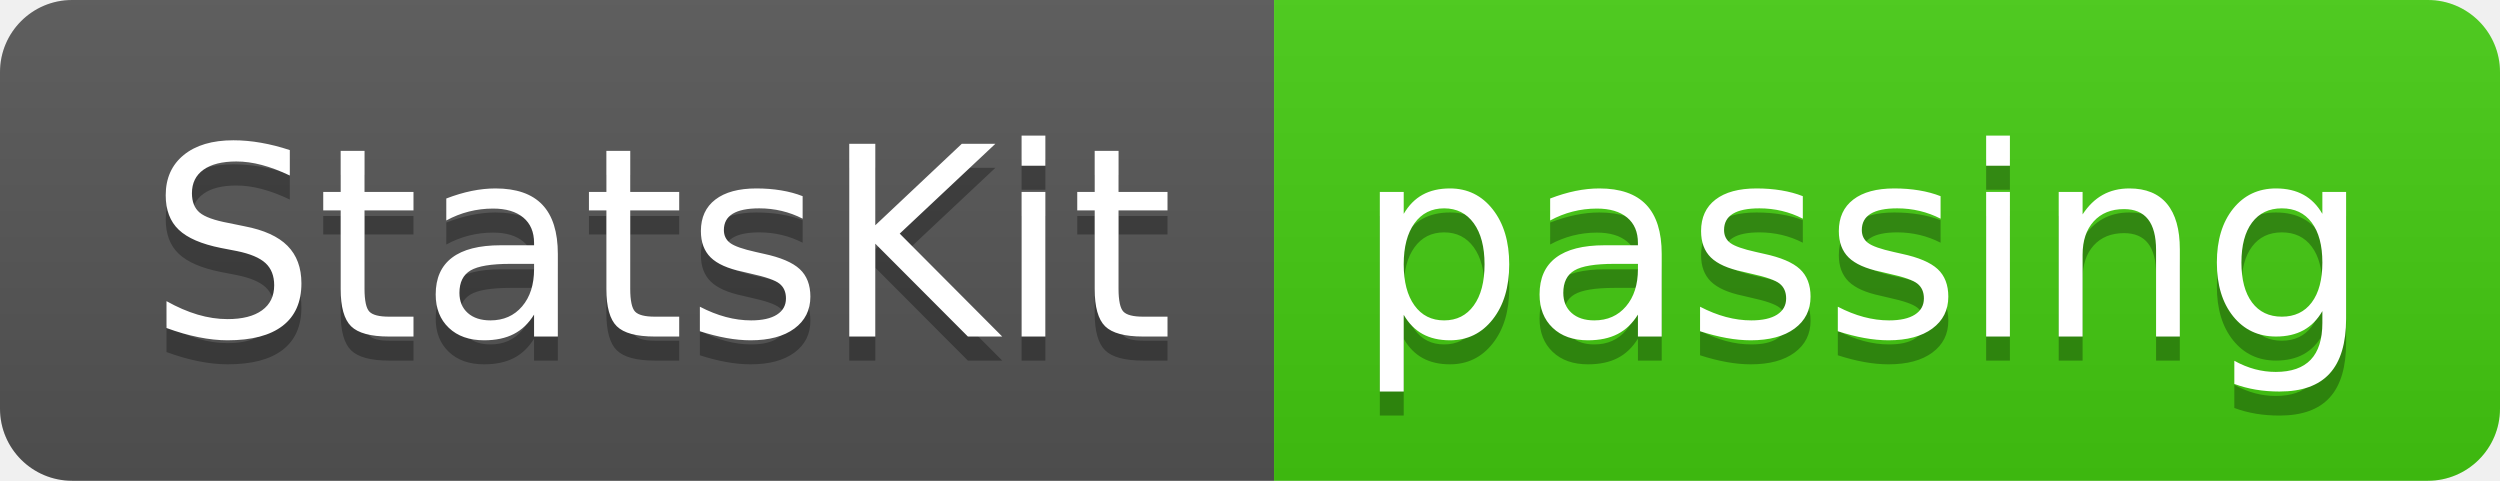
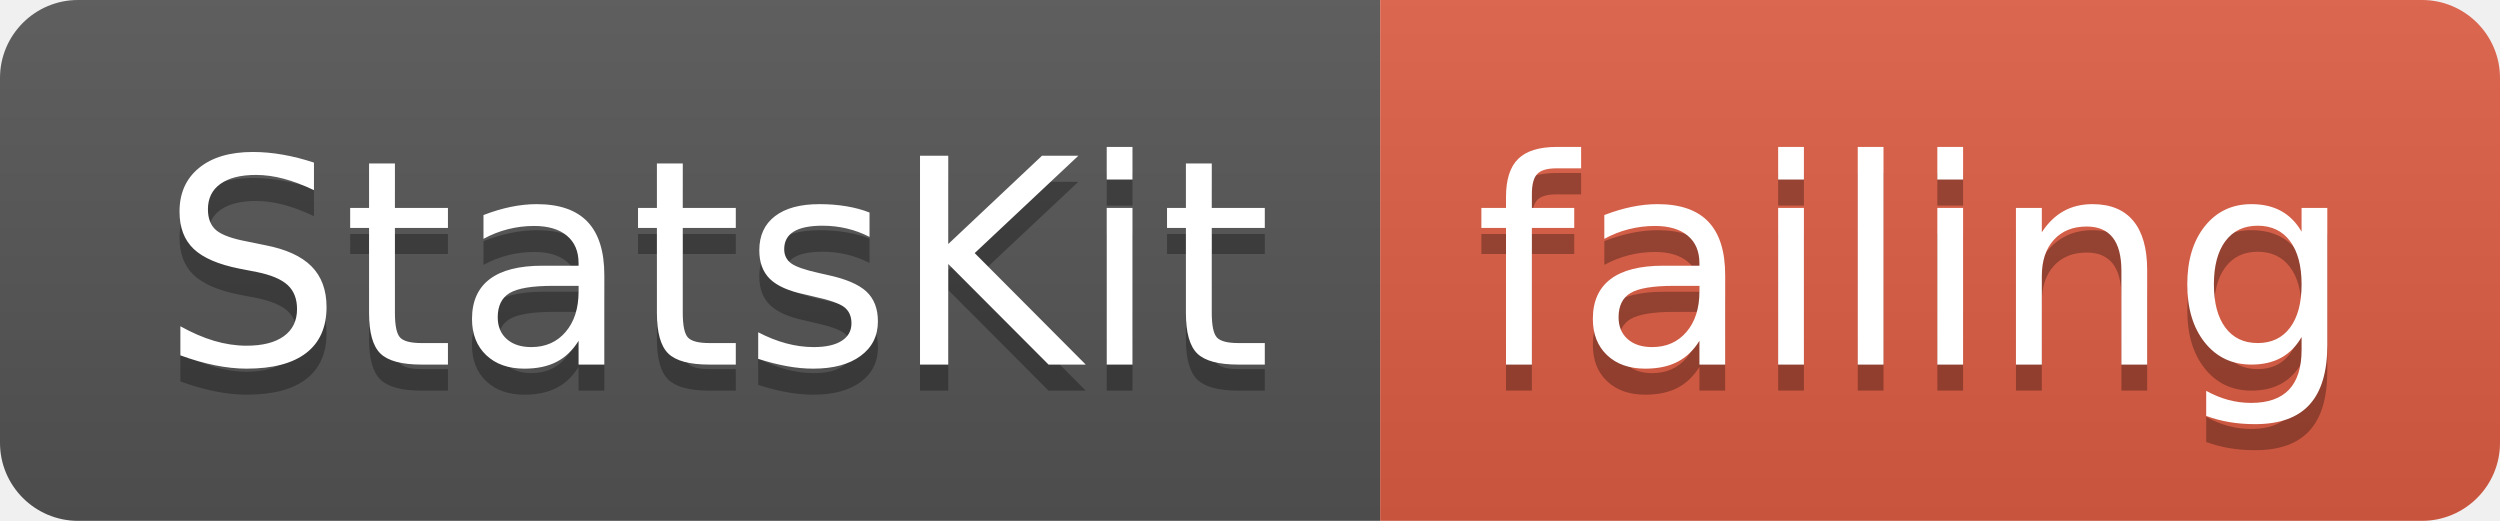
- <svg xmlns="http://www.w3.org/2000/svg" width="104" height="20">
+ <svg xmlns="http://www.w3.org/2000/svg" width="96" height="20">
  <linearGradient id="smooth" x2="0" y2="100%">
    <stop offset="0" stop-color="#bbb" stop-opacity=".1" />
    <stop offset="1" stop-opacity=".1" />
  </linearGradient>
  <clipPath id="round">
-     <rect width="104" height="20" rx="3" fill="#fff" />
+     <rect width="96" height="20" rx="3" fill="#fff" />
  </clipPath>
  <g clip-path="url(#round)">
    <rect width="53" height="20" fill="#555" />
-     <rect x="53" width="51" height="20" fill="#4c1" />
-     <rect width="104" height="20" fill="url(#smooth)" />
+     <rect x="53" width="43" height="20" fill="#e05d44" />
+     <rect width="96" height="20" fill="url(#smooth)" />
  </g>
  <g fill="#fff" text-anchor="middle" font-family="DejaVu Sans,Verdana,Geneva,sans-serif" font-size="110">
    <text x="275" y="150" fill="#010101" fill-opacity=".3" transform="scale(0.1)" textLength="430" lengthAdjust="spacing">StatsKit</text>
    <text x="275" y="140" transform="scale(0.1)" textLength="430" lengthAdjust="spacing">StatsKit</text>
-     <text x="775" y="150" fill="#010101" fill-opacity=".3" transform="scale(0.1)" textLength="410" lengthAdjust="spacing">passing</text>
-     <text x="775" y="140" transform="scale(0.1)" textLength="410" lengthAdjust="spacing">passing</text>
+     <text x="735" y="150" fill="#010101" fill-opacity=".3" transform="scale(0.1)" textLength="330" lengthAdjust="spacing">failing</text>
+     <text x="735" y="140" transform="scale(0.1)" textLength="330" lengthAdjust="spacing">failing</text>
  </g>
</svg>
